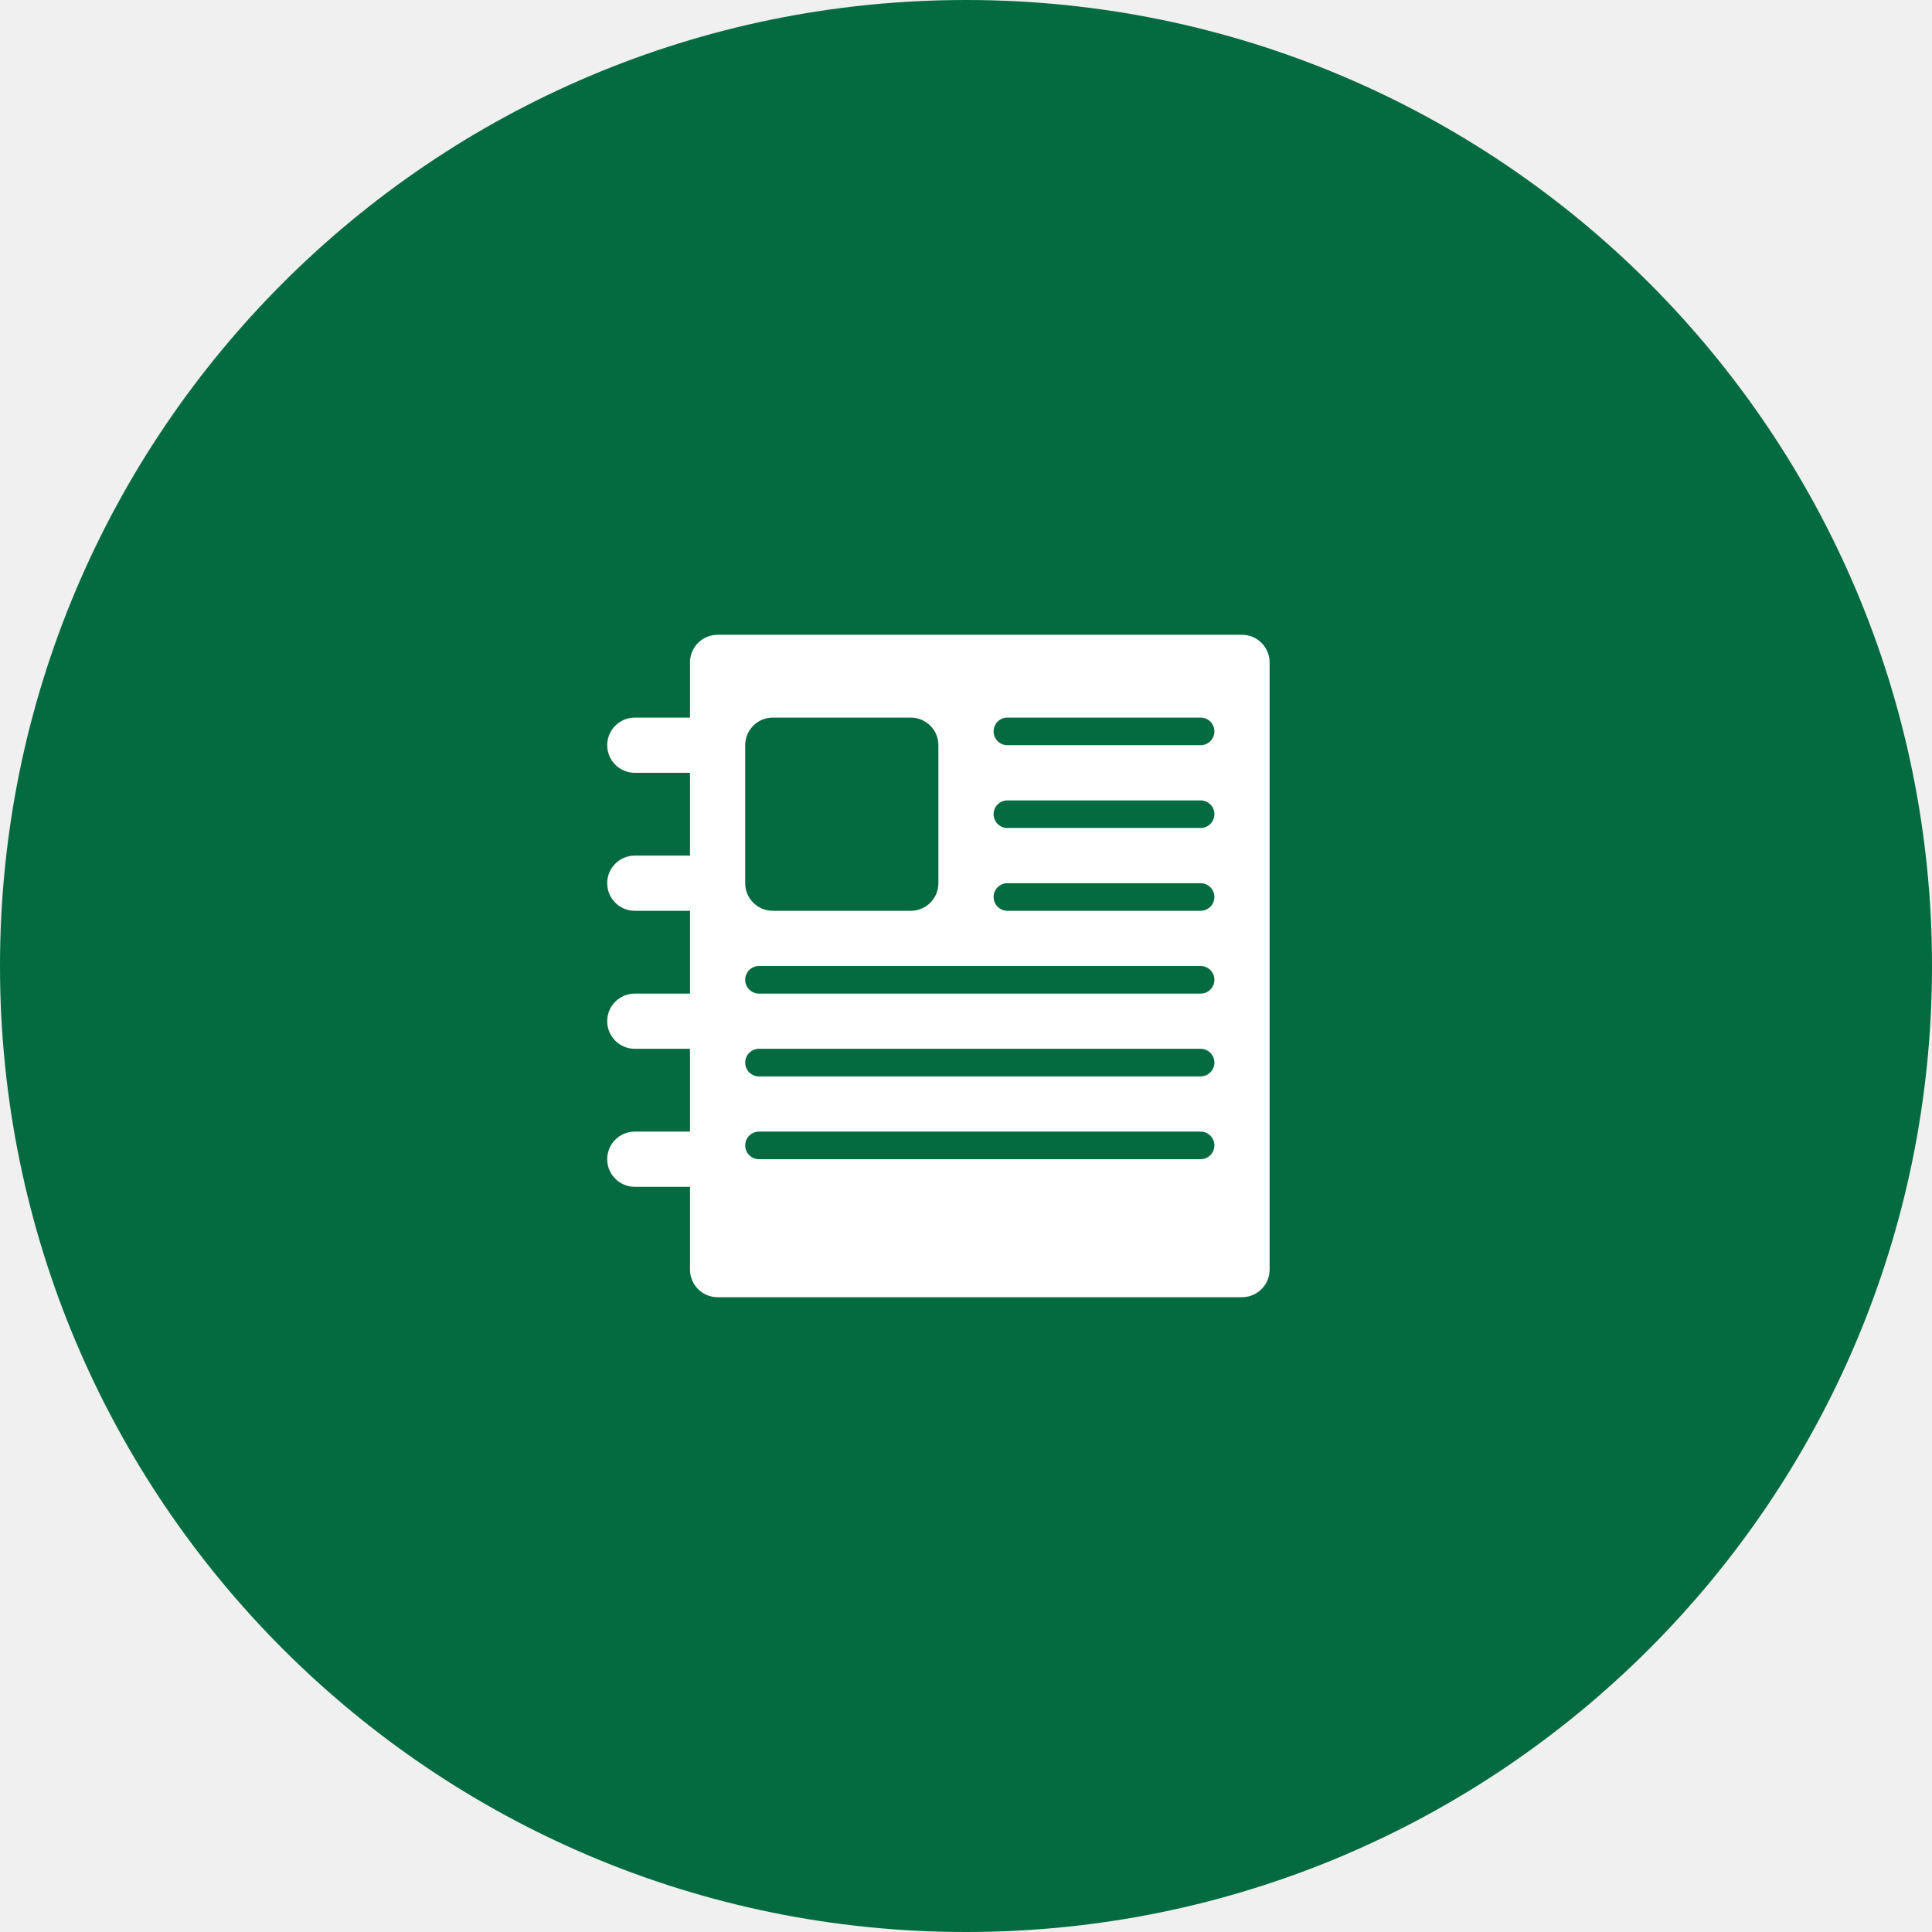
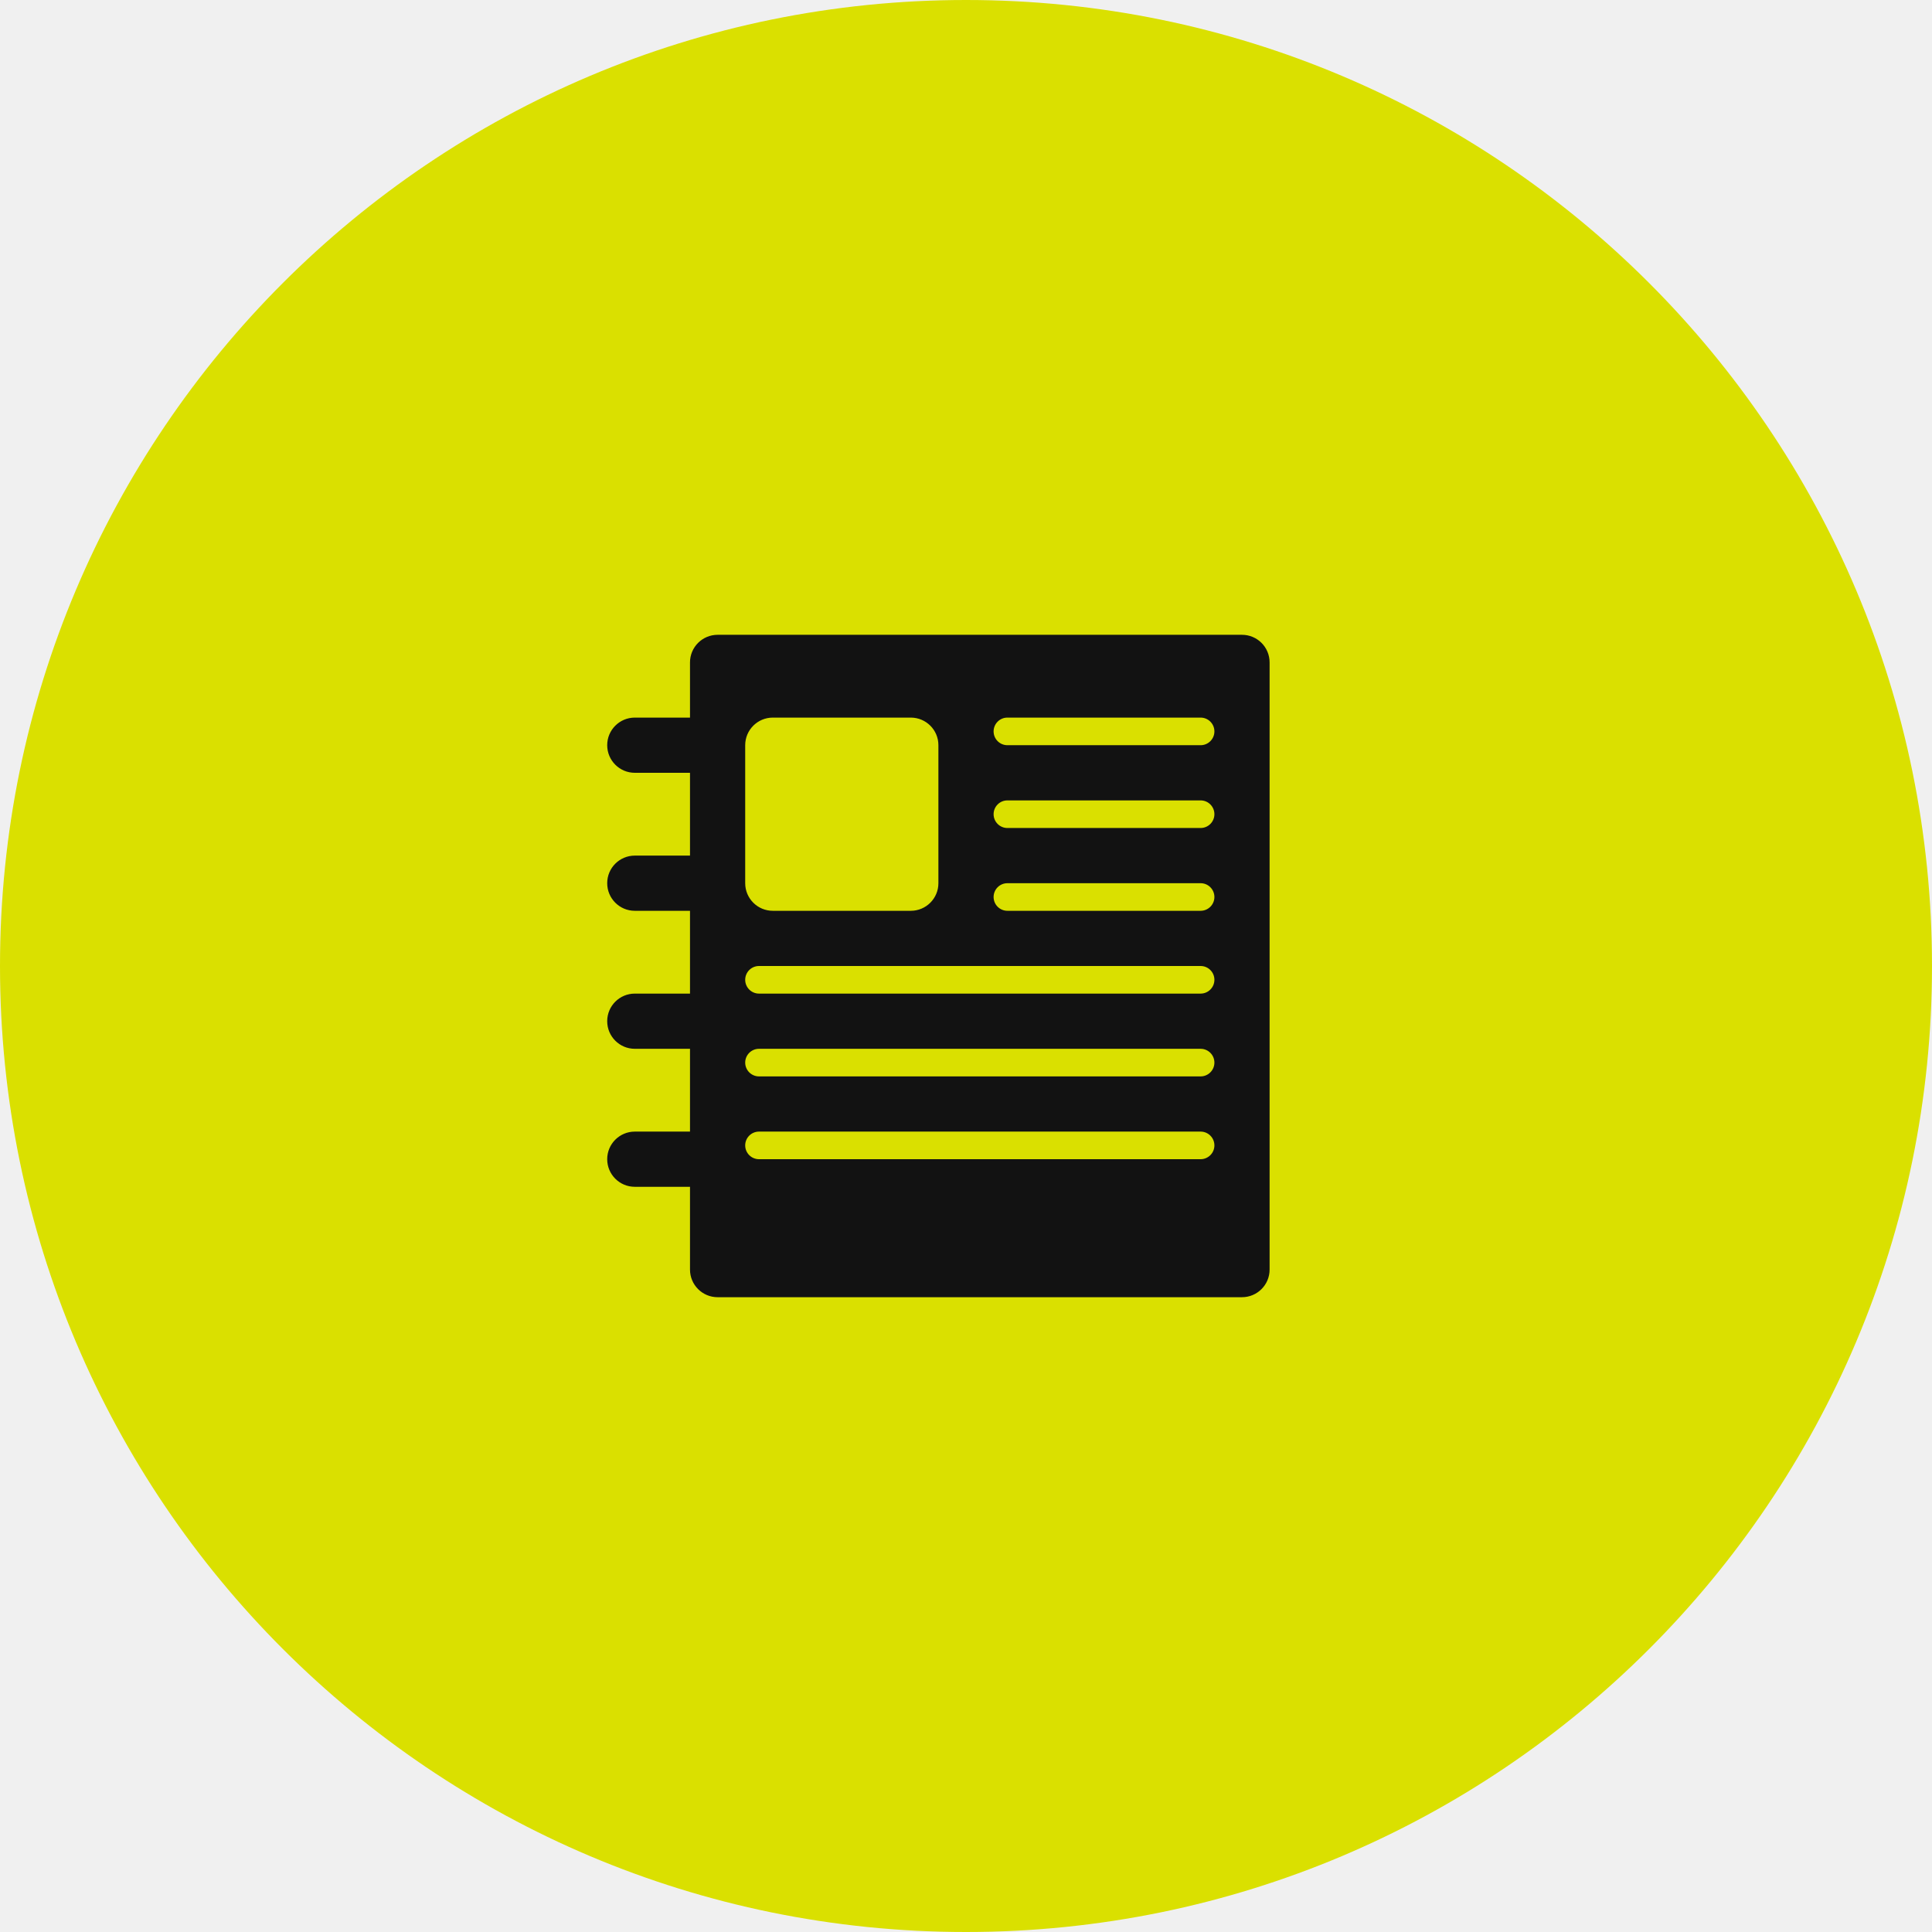
<svg xmlns="http://www.w3.org/2000/svg" width="70" height="70" viewBox="0 0 70 70" fill="none">
-   <circle cx="35" cy="35" r="35" fill="#036B3F" />
-   <path fill-rule="evenodd" clip-rule="evenodd" d="M25 24C25 23.448 25.448 23 26 23H45C45.552 23 46 23.448 46 24V46C46 46.552 45.552 47 45 47H26C25.448 47 25 46.552 25 46V43H23C22.448 43 22 42.552 22 42C22 41.448 22.448 41 23 41H25V38H23C22.448 38 22 37.552 22 37C22 36.448 22.448 36 23 36H25V33H23C22.448 33 22 32.552 22 32C22 31.448 22.448 31 23 31H25V28H23C22.448 28 22 27.552 22 27C22 26.448 22.448 26 23 26H25V24ZM27 27C27 26.448 27.448 26 28 26H33C33.552 26 34 26.448 34 27V32C34 32.552 33.552 33 33 33H28C27.448 33 27 32.552 27 32V27ZM36.5 26C36.224 26 36 26.224 36 26.5C36 26.776 36.224 27 36.5 27H43.5C43.776 27 44 26.776 44 26.5C44 26.224 43.776 26 43.5 26H36.5ZM27 35.5C27 35.224 27.224 35 27.5 35H43.5C43.776 35 44 35.224 44 35.5C44 35.776 43.776 36 43.5 36H27.5C27.224 36 27 35.776 27 35.5ZM27.5 38C27.224 38 27 38.224 27 38.5C27 38.776 27.224 39 27.5 39H43.5C43.776 39 44 38.776 44 38.5C44 38.224 43.776 38 43.5 38H27.5ZM27 41.5C27 41.224 27.224 41 27.5 41H43.5C43.776 41 44 41.224 44 41.5C44 41.776 43.776 42 43.5 42H27.5C27.224 42 27 41.776 27 41.5ZM36.5 32C36.224 32 36 32.224 36 32.5C36 32.776 36.224 33 36.5 33H43.5C43.776 33 44 32.776 44 32.5C44 32.224 43.776 32 43.5 32H36.5ZM36 29.5C36 29.224 36.224 29 36.5 29H43.5C43.776 29 44 29.224 44 29.5C44 29.776 43.776 30 43.5 30H36.5C36.224 30 36 29.776 36 29.5Z" fill="white" />
+   <circle cx="35" cy="35" r="35" fill="#DAE000" />
+   <path fill-rule="evenodd" clip-rule="evenodd" d="M25 24C25 23.448 25.448 23 26 23H45C45.552 23 46 23.448 46 24V46C46 46.552 45.552 47 45 47H26C25.448 47 25 46.552 25 46V43H23C22.448 43 22 42.552 22 42C22 41.448 22.448 41 23 41H25V38H23C22.448 38 22 37.552 22 37C22 36.448 22.448 36 23 36H25V33H23C22.448 33 22 32.552 22 32C22 31.448 22.448 31 23 31H25V28H23C22.448 28 22 27.552 22 27C22 26.448 22.448 26 23 26H25V24ZM27 27C27 26.448 27.448 26 28 26H33C33.552 26 34 26.448 34 27V32C34 32.552 33.552 33 33 33H28C27.448 33 27 32.552 27 32V27ZM36.5 26C36.224 26 36 26.224 36 26.5C36 26.776 36.224 27 36.5 27H43.5C43.776 27 44 26.776 44 26.5C44 26.224 43.776 26 43.5 26H36.5ZM27 35.5C27 35.224 27.224 35 27.5 35H43.5C43.776 35 44 35.224 44 35.5C44 35.776 43.776 36 43.5 36H27.5C27.224 36 27 35.776 27 35.5ZM27.5 38C27.224 38 27 38.224 27 38.5C27 38.776 27.224 39 27.5 39H43.5C43.776 39 44 38.776 44 38.5C44 38.224 43.776 38 43.5 38H27.5ZM27 41.5C27 41.224 27.224 41 27.5 41H43.5C43.776 41 44 41.224 44 41.5C44 41.776 43.776 42 43.5 42H27.5C27.224 42 27 41.776 27 41.5ZM36.5 32C36.224 32 36 32.224 36 32.5C36 32.776 36.224 33 36.5 33H43.5C43.776 33 44 32.776 44 32.5C44 32.224 43.776 32 43.5 32H36.5ZM36 29.5C36 29.224 36.224 29 36.5 29H43.5C43.776 29 44 29.224 44 29.5C44 29.776 43.776 30 43.5 30H36.5C36.224 30 36 29.776 36 29.5Z" fill="#121212" />
</svg>
